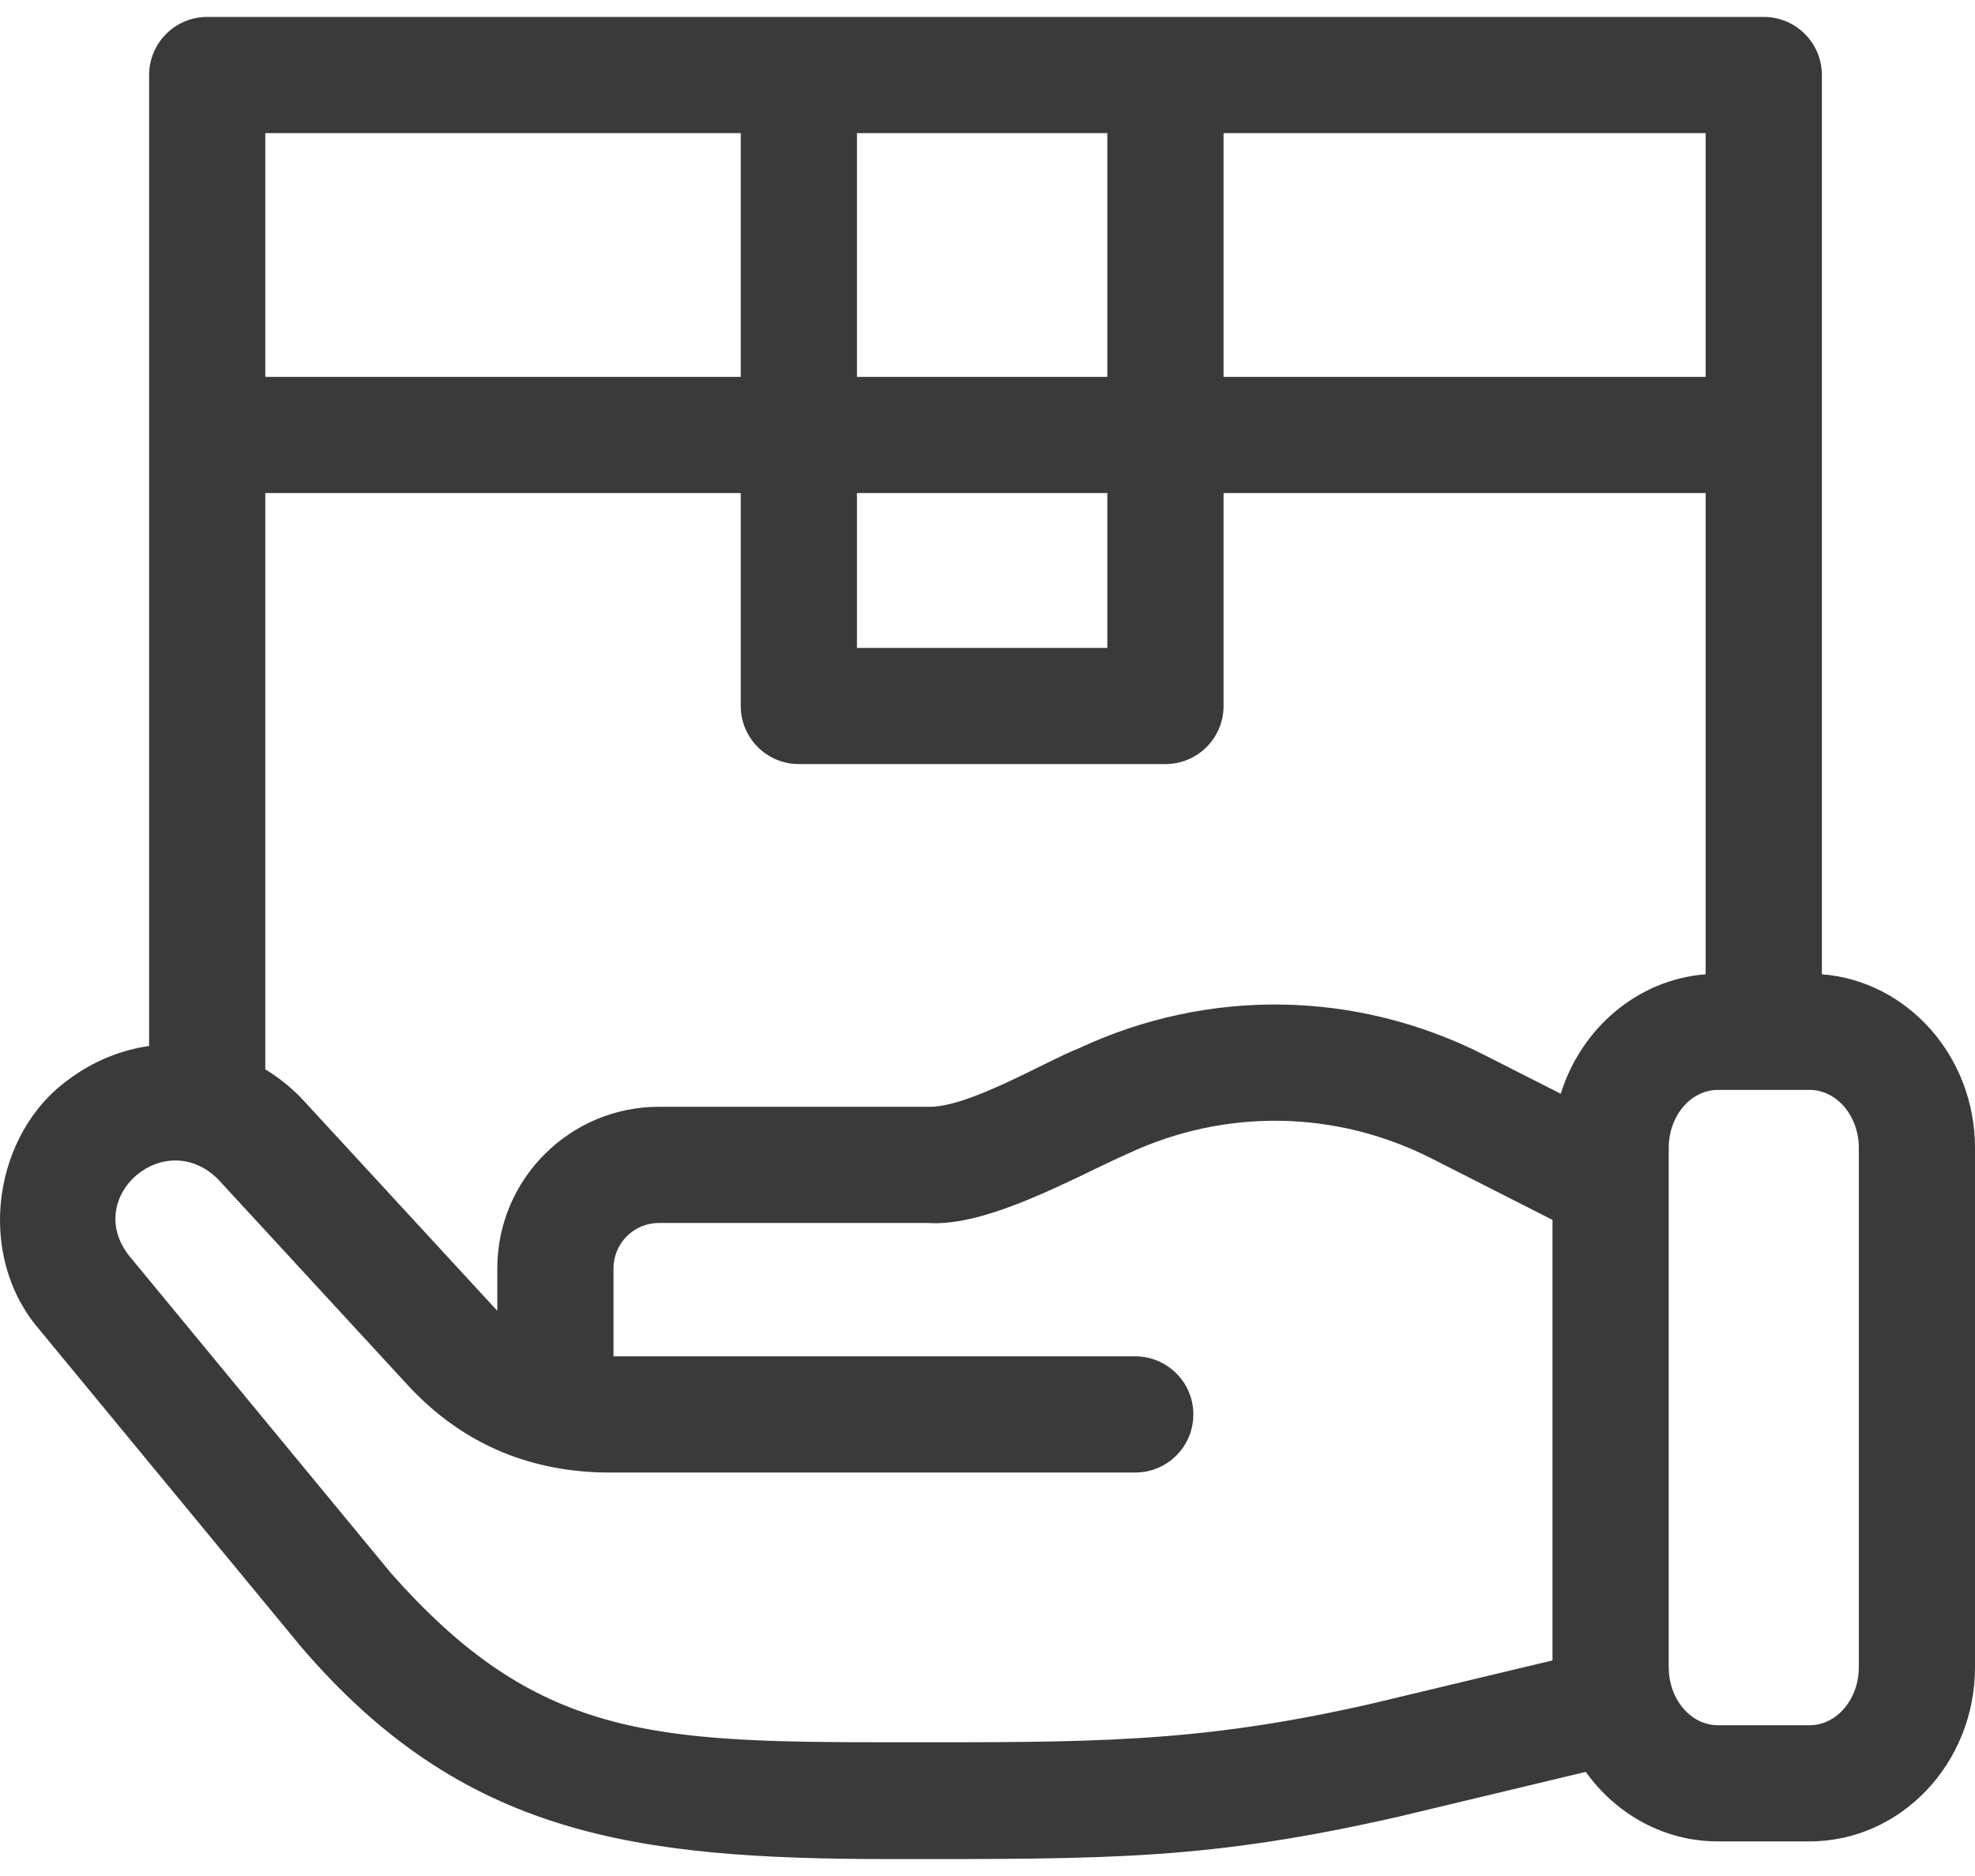
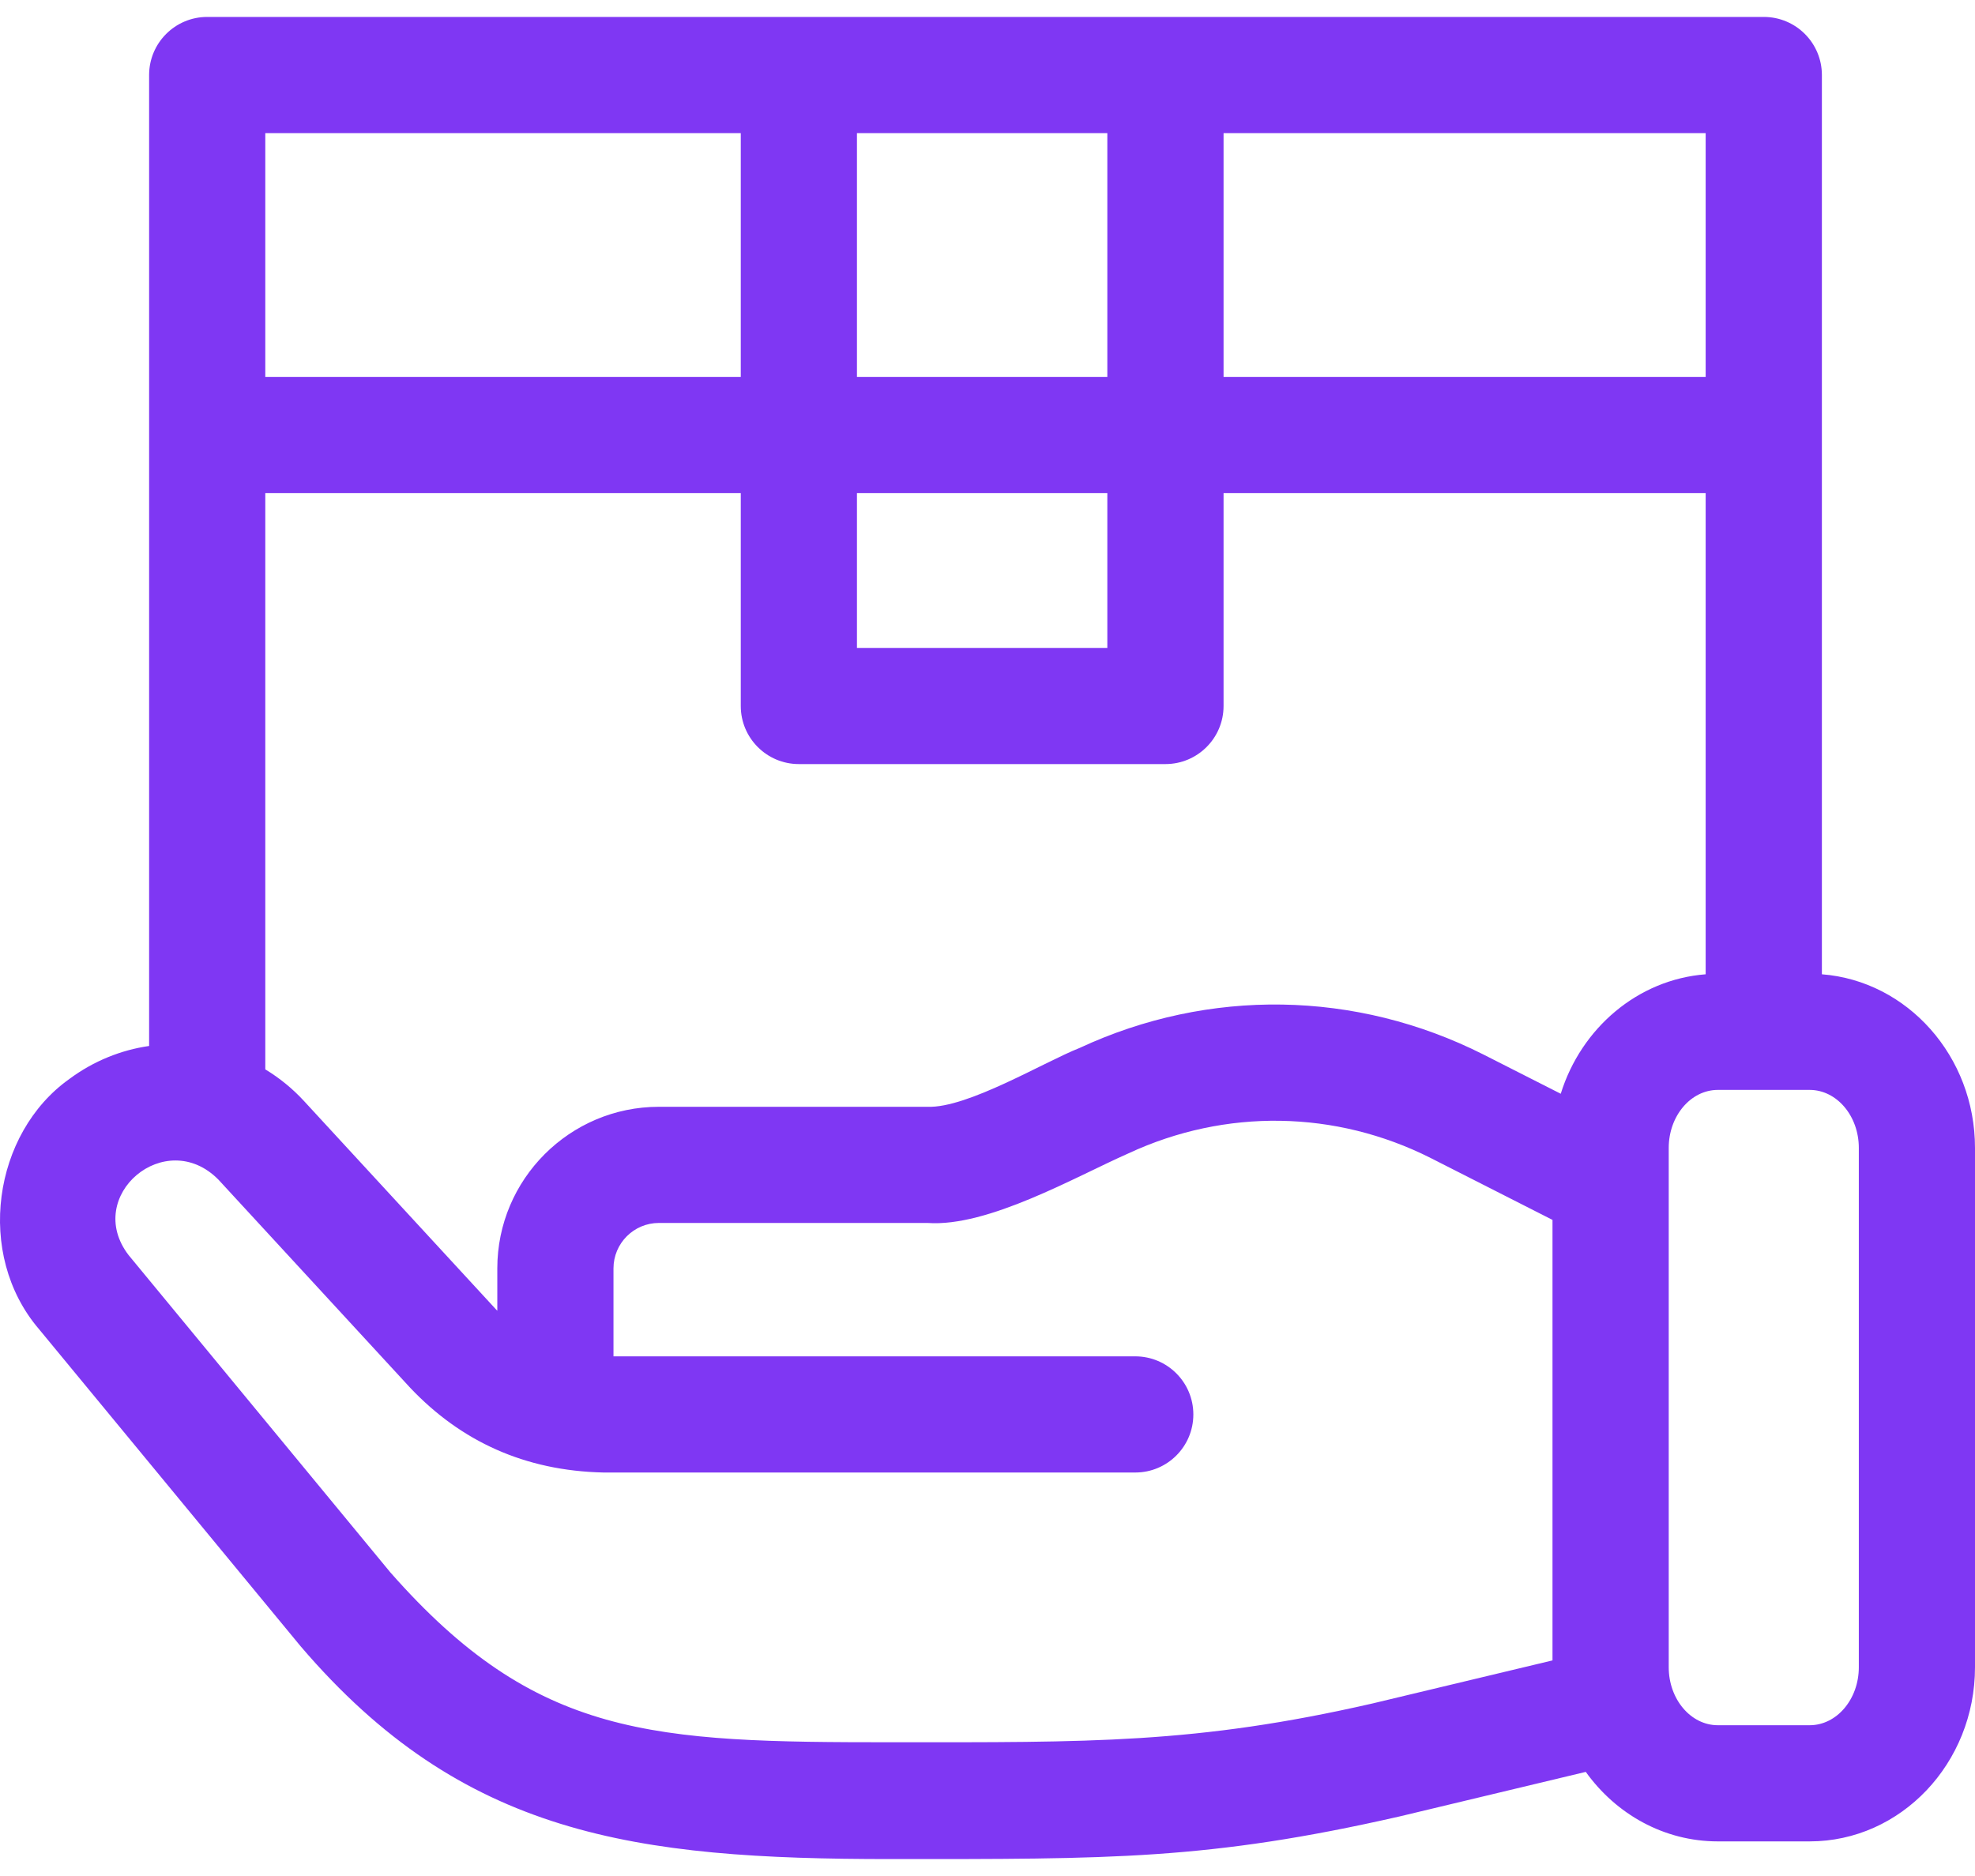
<svg xmlns="http://www.w3.org/2000/svg" width="40" height="38" viewBox="0 0 40 38" fill="none">
-   <path d="M36.899 19.735V1.52C36.899 0.87 36.372 0.343 35.722 0.343H4.197C3.547 0.343 3.02 0.87 3.02 1.52V21.187C2.452 21.269 1.898 21.49 1.407 21.854C-0.141 22.952 -0.507 25.407 0.789 26.922L6.089 33.347C9.37 37.187 12.855 37.657 18.036 37.657C22.482 37.657 24.47 37.677 28.344 36.794L32.117 35.891C32.729 36.746 33.7 37.299 34.792 37.299H36.651C38.498 37.299 40 35.716 40 33.771V23.252C40 21.395 38.63 19.869 36.899 19.735ZM31.61 22.155L30.042 21.359C27.464 20.058 24.484 20.009 21.866 21.227C21.151 21.508 19.593 22.451 18.785 22.419H13.345C11.54 22.419 10.072 23.887 10.072 25.692V26.55C10.062 26.539 10.051 26.529 10.041 26.518L6.156 22.301C5.921 22.046 5.657 21.833 5.373 21.661V9.987H15.003V14.301C15.003 14.95 15.53 15.477 16.179 15.477H23.604C24.254 15.477 24.781 14.95 24.781 14.301V9.987H34.545V19.735C33.171 19.841 32.024 20.824 31.61 22.155ZM17.356 9.987H22.427V13.124H17.356V9.987ZM34.545 7.634H24.781V2.696H34.545V7.634H34.545ZM22.427 2.696V7.634H17.356V2.696H22.427ZM15.003 2.696V7.634H5.373V2.696H15.003ZM27.798 34.505C24.219 35.324 22.063 35.291 18.078 35.291C13.215 35.291 10.865 35.213 7.905 31.849L2.605 25.424C1.683 24.224 3.353 22.807 4.425 23.896L8.31 28.113C9.337 29.196 10.629 29.792 12.222 29.827H22.993C23.642 29.827 24.169 29.301 24.169 28.651C24.169 28.001 23.642 27.474 22.993 27.474H12.425V25.692C12.425 25.185 12.837 24.772 13.344 24.772H18.785C20.01 24.86 21.779 23.837 22.858 23.361C24.819 22.449 27.051 22.485 28.979 23.458L31.443 24.71V33.633L27.798 34.505ZM37.647 33.771C37.647 34.419 37.2 34.946 36.651 34.946H34.792C34.243 34.946 33.797 34.419 33.797 33.771V23.252C33.797 22.604 34.243 22.077 34.792 22.077H36.651C37.2 22.077 37.647 22.604 37.647 23.252V33.771Z" fill="#3A3A3A" />
+   <path d="M36.899 19.735V1.52C36.899 0.87 36.372 0.343 35.722 0.343H4.197C3.547 0.343 3.02 0.87 3.02 1.52V21.187C2.452 21.269 1.898 21.49 1.407 21.854C-0.141 22.952 -0.507 25.407 0.789 26.922L6.089 33.347C9.37 37.187 12.855 37.657 18.036 37.657C22.482 37.657 24.47 37.677 28.344 36.794L32.117 35.891C32.729 36.746 33.7 37.299 34.792 37.299H36.651C38.498 37.299 40 35.716 40 33.771V23.252C40 21.395 38.63 19.869 36.899 19.735ZM31.61 22.155L30.042 21.359C27.464 20.058 24.484 20.009 21.866 21.227C21.151 21.508 19.593 22.451 18.785 22.419H13.345C11.54 22.419 10.072 23.887 10.072 25.692V26.55C10.062 26.539 10.051 26.529 10.041 26.518L6.156 22.301C5.921 22.046 5.657 21.833 5.373 21.661V9.987H15.003V14.301C15.003 14.95 15.53 15.477 16.179 15.477H23.604C24.254 15.477 24.781 14.95 24.781 14.301V9.987H34.545V19.735C33.171 19.841 32.024 20.824 31.61 22.155ZM17.356 9.987H22.427V13.124H17.356V9.987ZM34.545 7.634H24.781V2.696H34.545V7.634H34.545ZM22.427 2.696V7.634H17.356V2.696H22.427ZM15.003 2.696V7.634H5.373V2.696H15.003ZM27.798 34.505C24.219 35.324 22.063 35.291 18.078 35.291C13.215 35.291 10.865 35.213 7.905 31.849L2.605 25.424C1.683 24.224 3.353 22.807 4.425 23.896L8.31 28.113C9.337 29.196 10.629 29.792 12.222 29.827H22.993C23.642 29.827 24.169 29.301 24.169 28.651C24.169 28.001 23.642 27.474 22.993 27.474H12.425V25.692C12.425 25.185 12.837 24.772 13.344 24.772H18.785C20.01 24.86 21.779 23.837 22.858 23.361C24.819 22.449 27.051 22.485 28.979 23.458L31.443 24.71V33.633L27.798 34.505ZM37.647 33.771C37.647 34.419 37.2 34.946 36.651 34.946H34.792C34.243 34.946 33.797 34.419 33.797 33.771V23.252C33.797 22.604 34.243 22.077 34.792 22.077H36.651C37.2 22.077 37.647 22.604 37.647 23.252V33.771Z" fill="#7f37f3" />
</svg>
